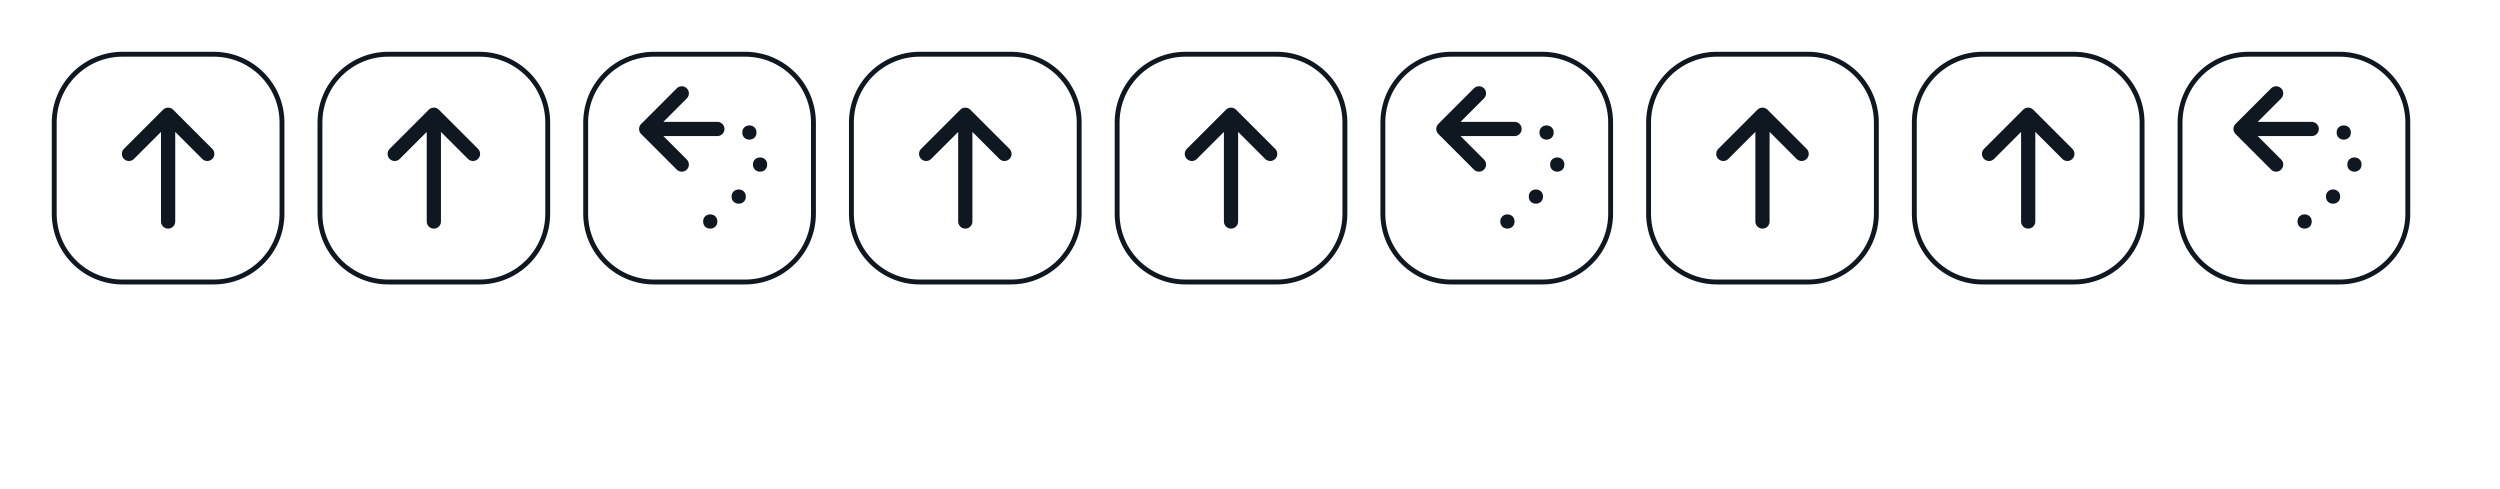
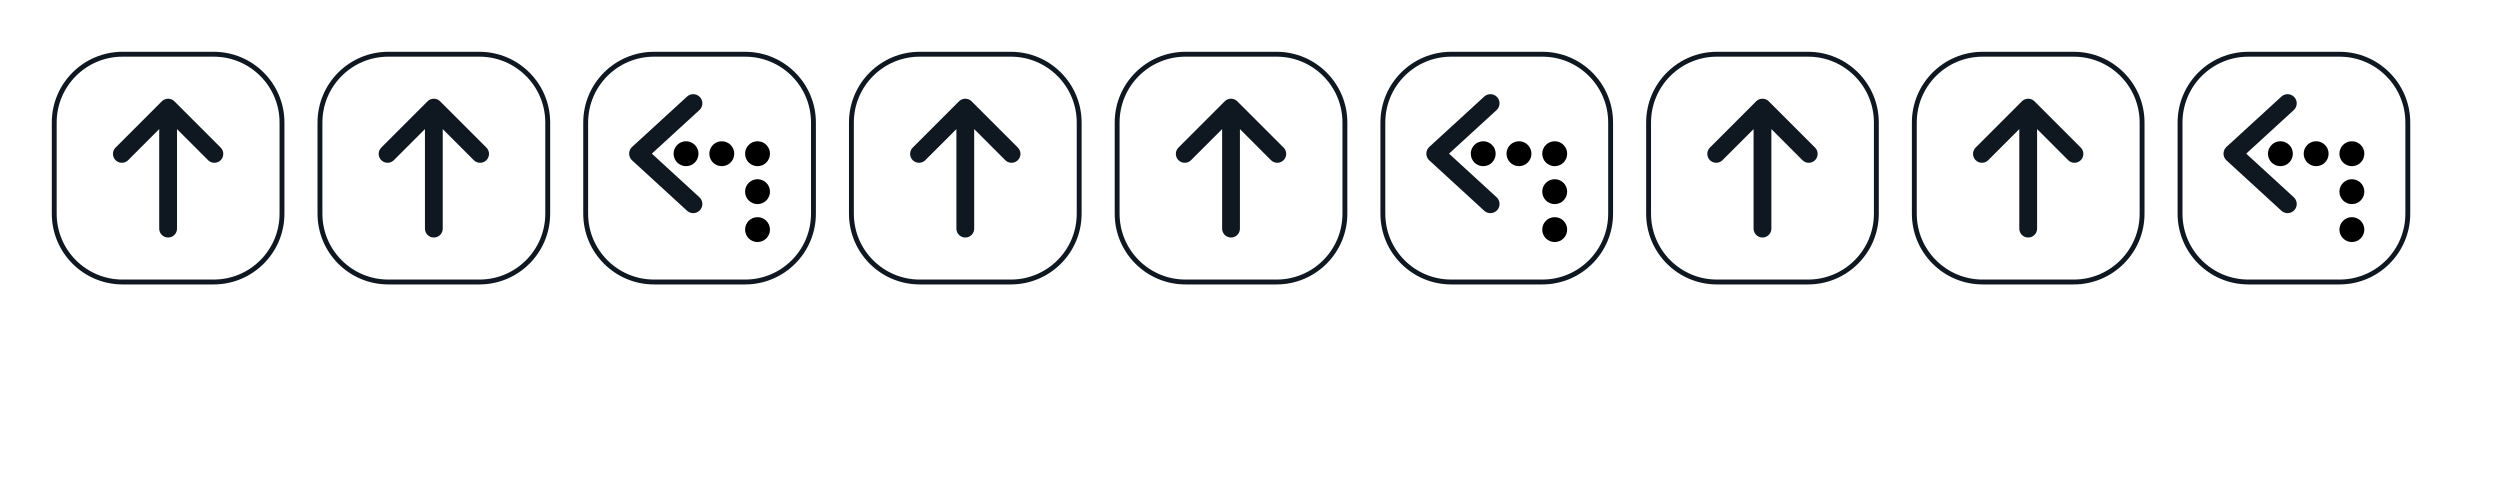
<svg xmlns="http://www.w3.org/2000/svg" width="461" height="90" viewBox="0 0 461 90">
  <path fill-rule="nonzero" fill="rgb(100%, 100%, 100%)" fill-opacity="1" stroke-width="0.9" stroke-linecap="butt" stroke-linejoin="miter" stroke="rgb(6%, 9%, 13%)" stroke-opacity="1" stroke-miterlimit="10" d="M 39.398 10 C 46.359 10 52 15.641 52 22.602 L 52 39.398 C 52 46.359 46.359 52 39.398 52 L 22.602 52 C 15.641 52 10 46.359 10 39.398 L 10 22.602 C 10 15.641 15.641 10 22.602 10 Z M 39.398 10 " />
-   <path fill="none" stroke-width="4" stroke-linecap="round" stroke-linejoin="round" stroke="rgb(6%, 9%, 13%)" stroke-opacity="1" stroke-miterlimit="10" d="M 32 47 L 32 17 L 21 28 M 32 17 L 43 28 " transform="matrix(0.65625, 0, 0, 0.65625, 10, 10)" />
+   <path fill="none" stroke-width="5" stroke-linecap="round" stroke-linejoin="round" stroke="rgb(5.882%, 9.02%, 12.941%)" stroke-opacity="1" stroke-miterlimit="4" d="M 32 49 L 32 15 M 19 28 L 32 15 L 45 28 " transform="matrix(0.65625, 0, 0, 0.65625, 10, 10)" />
  <path fill-rule="nonzero" fill="rgb(100%, 100%, 100%)" fill-opacity="1" stroke-width="0.9" stroke-linecap="butt" stroke-linejoin="miter" stroke="rgb(6%, 9%, 13%)" stroke-opacity="1" stroke-miterlimit="10" d="M 88.398 10 C 95.359 10 101 15.641 101 22.602 L 101 39.398 C 101 46.359 95.359 52 88.398 52 L 71.602 52 C 64.641 52 59 46.359 59 39.398 L 59 22.602 C 59 15.641 64.641 10 71.602 10 Z M 88.398 10 " />
-   <path fill="none" stroke-width="4" stroke-linecap="round" stroke-linejoin="round" stroke="rgb(6%, 9%, 13%)" stroke-opacity="1" stroke-miterlimit="10" d="M 32 47 L 32 17 L 21 28 M 32 17 L 43 28 " transform="matrix(0.65625, 0, 0, 0.65625, 59, 10)" />
+   <path fill="none" stroke-width="5" stroke-linecap="round" stroke-linejoin="round" stroke="rgb(5.882%, 9.02%, 12.941%)" stroke-opacity="1" stroke-miterlimit="4" d="M 32 49 L 32 15 M 19 28 L 32 15 L 45 28 " transform="matrix(0.65625, 0, 0, 0.65625, 59, 10)" />
  <path fill-rule="nonzero" fill="rgb(100%, 100%, 100%)" fill-opacity="1" stroke-width="0.9" stroke-linecap="butt" stroke-linejoin="miter" stroke="rgb(6%, 9%, 13%)" stroke-opacity="1" stroke-miterlimit="10" d="M 137.398 10 C 144.359 10 150 15.641 150 22.602 L 150 39.398 C 150 46.359 144.359 52 137.398 52 L 120.602 52 C 113.641 52 108 46.359 108 39.398 L 108 22.602 C 108 15.641 113.641 10 120.602 10 Z M 137.398 10 " />
-   <path fill="none" stroke-width="4" stroke-linecap="round" stroke-linejoin="round" stroke="rgb(6%, 9%, 13%)" stroke-opacity="1" stroke-miterlimit="10" d="M 27 21 L 47 21 L 37 11 M 47 21 L 37 31 " transform="matrix(-0.65625, 0, 0, 0.65625, 150, 10)" />
-   <path fill-rule="nonzero" fill="rgb(6%, 9%, 13%)" fill-opacity="1" d="M 136.875 24.438 C 136.875 26.188 139.5 26.188 139.5 24.438 C 139.5 22.688 136.875 22.688 136.875 24.438 " />
-   <path fill-rule="nonzero" fill="rgb(6%, 9%, 13%)" fill-opacity="1" d="M 138.844 30.344 C 138.844 32.094 141.469 32.094 141.469 30.344 C 141.469 28.594 138.844 28.594 138.844 30.344 " />
-   <path fill-rule="nonzero" fill="rgb(6%, 9%, 13%)" fill-opacity="1" d="M 134.906 36.25 C 134.906 38 137.531 38 137.531 36.25 C 137.531 34.5 134.906 34.5 134.906 36.25 " />
-   <path fill-rule="nonzero" fill="rgb(6%, 9%, 13%)" fill-opacity="1" d="M 129.656 40.844 C 129.656 42.594 132.281 42.594 132.281 40.844 C 132.281 39.094 129.656 39.094 129.656 40.844 " />
+   <path fill="none" stroke-width="5.143" stroke-linecap="round" stroke-linejoin="round" stroke="rgb(5.882%, 9.02%, 12.941%)" stroke-opacity="1" stroke-miterlimit="4" d="M 33.671 13.184 L 49.099 27.321 L 33.671 41.464 " transform="matrix(-0.65625, 0, 0, 0.65625, 149.9246, 10.4024)" />
+   <path fill-rule="nonzero" fill="rgb(0%, 0%, 0%)" fill-opacity="1" d="M 124.211 28.344 C 124.211 29.613 125.238 30.641 126.508 30.641 C 127.773 30.641 128.801 29.613 128.801 28.344 C 128.801 27.078 127.773 26.047 126.508 26.047 C 125.238 26.047 124.211 27.078 124.211 28.344 Z M 124.211 28.344 " />
+   <path fill-rule="nonzero" fill="rgb(0%, 0%, 0%)" fill-opacity="1" d="M 130.801 28.344 C 130.801 29.613 131.828 30.641 133.098 30.641 C 134.363 30.641 135.395 29.613 135.395 28.344 C 135.395 27.078 134.363 26.047 133.098 26.047 C 131.828 26.047 130.801 27.078 130.801 28.344 Z M 130.801 28.344 " />
+   <path fill-rule="nonzero" fill="rgb(0%, 0%, 0%)" fill-opacity="1" d="M 137.391 28.344 C 137.391 29.613 138.422 30.641 139.688 30.641 C 140.957 30.641 141.984 29.613 141.984 28.344 C 141.984 27.078 140.957 26.047 139.688 26.047 C 138.422 26.047 137.391 27.078 137.391 28.344 Z M 137.391 28.344 " />
+   <path fill-rule="nonzero" fill="rgb(0%, 0%, 0%)" fill-opacity="1" d="M 137.391 35.34 C 137.391 36.609 138.422 37.637 139.688 37.637 C 140.957 37.637 141.984 36.609 141.984 35.34 C 141.984 34.074 140.957 33.047 139.688 33.047 C 138.422 33.047 137.391 34.074 137.391 35.34 Z M 137.391 35.34 " />
+   <path fill-rule="nonzero" fill="rgb(0%, 0%, 0%)" fill-opacity="1" d="M 137.391 42.34 C 137.391 43.605 138.422 44.633 139.688 44.633 C 140.957 44.633 141.984 43.605 141.984 42.34 C 141.984 41.07 140.957 40.043 139.688 40.043 C 138.422 40.043 137.391 41.07 137.391 42.34 Z M 137.391 42.34 " />
  <path fill-rule="nonzero" fill="rgb(100%, 100%, 100%)" fill-opacity="1" stroke-width="0.9" stroke-linecap="butt" stroke-linejoin="miter" stroke="rgb(6%, 9%, 13%)" stroke-opacity="1" stroke-miterlimit="10" d="M 186.398 10 C 193.359 10 199 15.641 199 22.602 L 199 39.398 C 199 46.359 193.359 52 186.398 52 L 169.602 52 C 162.641 52 157 46.359 157 39.398 L 157 22.602 C 157 15.641 162.641 10 169.602 10 Z M 186.398 10 " />
-   <path fill="none" stroke-width="4" stroke-linecap="round" stroke-linejoin="round" stroke="rgb(6%, 9%, 13%)" stroke-opacity="1" stroke-miterlimit="10" d="M 32 47 L 32 17 L 21 28 M 32 17 L 43 28 " transform="matrix(0.65625, 0, 0, 0.65625, 157, 10)" />
+   <path fill="none" stroke-width="5" stroke-linecap="round" stroke-linejoin="round" stroke="rgb(5.882%, 9.02%, 12.941%)" stroke-opacity="1" stroke-miterlimit="4" d="M 32 49 L 32 15 M 19 28 L 32 15 L 45 28 " transform="matrix(0.65625, 0, 0, 0.65625, 157, 10)" />
  <path fill-rule="nonzero" fill="rgb(100%, 100%, 100%)" fill-opacity="1" stroke-width="0.9" stroke-linecap="butt" stroke-linejoin="miter" stroke="rgb(6%, 9%, 13%)" stroke-opacity="1" stroke-miterlimit="10" d="M 235.398 10 C 242.359 10 248 15.641 248 22.602 L 248 39.398 C 248 46.359 242.359 52 235.398 52 L 218.602 52 C 211.641 52 206 46.359 206 39.398 L 206 22.602 C 206 15.641 211.641 10 218.602 10 Z M 235.398 10 " />
-   <path fill="none" stroke-width="4" stroke-linecap="round" stroke-linejoin="round" stroke="rgb(6%, 9%, 13%)" stroke-opacity="1" stroke-miterlimit="10" d="M 32 47 L 32 17 L 21 28 M 32 17 L 43 28 " transform="matrix(0.65625, 0, 0, 0.65625, 206, 10)" />
+   <path fill="none" stroke-width="5" stroke-linecap="round" stroke-linejoin="round" stroke="rgb(5.882%, 9.02%, 12.941%)" stroke-opacity="1" stroke-miterlimit="4" d="M 32 49 L 32 15 M 19 28 L 32 15 L 45 28 " transform="matrix(0.65625, 0, 0, 0.65625, 206, 10)" />
  <path fill-rule="nonzero" fill="rgb(100%, 100%, 100%)" fill-opacity="1" stroke-width="0.9" stroke-linecap="butt" stroke-linejoin="miter" stroke="rgb(6%, 9%, 13%)" stroke-opacity="1" stroke-miterlimit="10" d="M 284.398 10 C 291.359 10 297 15.641 297 22.602 L 297 39.398 C 297 46.359 291.359 52 284.398 52 L 267.602 52 C 260.641 52 255 46.359 255 39.398 L 255 22.602 C 255 15.641 260.641 10 267.602 10 Z M 284.398 10 " />
-   <path fill="none" stroke-width="4" stroke-linecap="round" stroke-linejoin="round" stroke="rgb(6%, 9%, 13%)" stroke-opacity="1" stroke-miterlimit="10" d="M 27 21 L 47 21 L 37 11 M 47 21 L 37 31 " transform="matrix(-0.65625, 0, 0, 0.65625, 297, 10)" />
-   <path fill-rule="nonzero" fill="rgb(6%, 9%, 13%)" fill-opacity="1" d="M 283.875 24.438 C 283.875 26.188 286.5 26.188 286.5 24.438 C 286.5 22.688 283.875 22.688 283.875 24.438 " />
-   <path fill-rule="nonzero" fill="rgb(6%, 9%, 13%)" fill-opacity="1" d="M 285.844 30.344 C 285.844 32.094 288.469 32.094 288.469 30.344 C 288.469 28.594 285.844 28.594 285.844 30.344 " />
-   <path fill-rule="nonzero" fill="rgb(6%, 9%, 13%)" fill-opacity="1" d="M 281.906 36.25 C 281.906 38 284.531 38 284.531 36.25 C 284.531 34.5 281.906 34.5 281.906 36.25 " />
-   <path fill-rule="nonzero" fill="rgb(6%, 9%, 13%)" fill-opacity="1" d="M 276.656 40.844 C 276.656 42.594 279.281 42.594 279.281 40.844 C 279.281 39.094 276.656 39.094 276.656 40.844 " />
+   <path fill="none" stroke-width="5.143" stroke-linecap="round" stroke-linejoin="round" stroke="rgb(5.882%, 9.02%, 12.941%)" stroke-opacity="1" stroke-miterlimit="4" d="M 33.671 13.184 L 49.099 27.321 L 33.671 41.464 " transform="matrix(-0.65625, 0, 0, 0.65625, 296.9246, 10.4024)" />
+   <path fill-rule="nonzero" fill="rgb(0%, 0%, 0%)" fill-opacity="1" d="M 271.211 28.344 C 271.211 29.613 272.238 30.641 273.508 30.641 C 274.773 30.641 275.801 29.613 275.801 28.344 C 275.801 27.078 274.773 26.047 273.508 26.047 C 272.238 26.047 271.211 27.078 271.211 28.344 Z M 271.211 28.344 " />
+   <path fill-rule="nonzero" fill="rgb(0%, 0%, 0%)" fill-opacity="1" d="M 277.801 28.344 C 277.801 29.613 278.828 30.641 280.098 30.641 C 281.363 30.641 282.395 29.613 282.395 28.344 C 282.395 27.078 281.363 26.047 280.098 26.047 C 278.828 26.047 277.801 27.078 277.801 28.344 Z M 277.801 28.344 " />
+   <path fill-rule="nonzero" fill="rgb(0%, 0%, 0%)" fill-opacity="1" d="M 284.391 28.344 C 284.391 29.613 285.422 30.641 286.688 30.641 C 287.957 30.641 288.984 29.613 288.984 28.344 C 288.984 27.078 287.957 26.047 286.688 26.047 C 285.422 26.047 284.391 27.078 284.391 28.344 Z M 284.391 28.344 " />
+   <path fill-rule="nonzero" fill="rgb(0%, 0%, 0%)" fill-opacity="1" d="M 284.391 35.34 C 284.391 36.609 285.422 37.637 286.688 37.637 C 287.957 37.637 288.984 36.609 288.984 35.34 C 288.984 34.074 287.957 33.047 286.688 33.047 C 285.422 33.047 284.391 34.074 284.391 35.34 Z M 284.391 35.34 " />
+   <path fill-rule="nonzero" fill="rgb(0%, 0%, 0%)" fill-opacity="1" d="M 284.391 42.34 C 284.391 43.605 285.422 44.633 286.688 44.633 C 287.957 44.633 288.984 43.605 288.984 42.34 C 288.984 41.07 287.957 40.043 286.688 40.043 C 285.422 40.043 284.391 41.07 284.391 42.34 Z M 284.391 42.34 " />
  <path fill-rule="nonzero" fill="rgb(100%, 100%, 100%)" fill-opacity="1" stroke-width="0.9" stroke-linecap="butt" stroke-linejoin="miter" stroke="rgb(6%, 9%, 13%)" stroke-opacity="1" stroke-miterlimit="10" d="M 333.398 10 C 340.359 10 346 15.641 346 22.602 L 346 39.398 C 346 46.359 340.359 52 333.398 52 L 316.602 52 C 309.641 52 304 46.359 304 39.398 L 304 22.602 C 304 15.641 309.641 10 316.602 10 Z M 333.398 10 " />
-   <path fill="none" stroke-width="4" stroke-linecap="round" stroke-linejoin="round" stroke="rgb(6%, 9%, 13%)" stroke-opacity="1" stroke-miterlimit="10" d="M 32 47 L 32 17 L 21 28 M 32 17 L 43 28 " transform="matrix(0.65625, 0, 0, 0.65625, 304, 10)" />
+   <path fill="none" stroke-width="5" stroke-linecap="round" stroke-linejoin="round" stroke="rgb(5.882%, 9.02%, 12.941%)" stroke-opacity="1" stroke-miterlimit="4" d="M 32 49 L 32 15 M 19 28 L 32 15 L 45 28 " transform="matrix(0.65625, 0, 0, 0.65625, 304, 10)" />
  <path fill-rule="nonzero" fill="rgb(100%, 100%, 100%)" fill-opacity="1" stroke-width="0.9" stroke-linecap="butt" stroke-linejoin="miter" stroke="rgb(6%, 9%, 13%)" stroke-opacity="1" stroke-miterlimit="10" d="M 382.398 10 C 389.359 10 395 15.641 395 22.602 L 395 39.398 C 395 46.359 389.359 52 382.398 52 L 365.602 52 C 358.641 52 353 46.359 353 39.398 L 353 22.602 C 353 15.641 358.641 10 365.602 10 Z M 382.398 10 " />
-   <path fill="none" stroke-width="4" stroke-linecap="round" stroke-linejoin="round" stroke="rgb(6%, 9%, 13%)" stroke-opacity="1" stroke-miterlimit="10" d="M 32 47 L 32 17 L 21 28 M 32 17 L 43 28 " transform="matrix(0.65625, 0, 0, 0.65625, 353, 10)" />
+   <path fill="none" stroke-width="5" stroke-linecap="round" stroke-linejoin="round" stroke="rgb(5.882%, 9.02%, 12.941%)" stroke-opacity="1" stroke-miterlimit="4" d="M 32 49 L 32 15 M 19 28 L 32 15 L 45 28 " transform="matrix(0.65625, 0, 0, 0.65625, 353, 10)" />
  <path fill-rule="nonzero" fill="rgb(100%, 100%, 100%)" fill-opacity="1" stroke-width="0.9" stroke-linecap="butt" stroke-linejoin="miter" stroke="rgb(6%, 9%, 13%)" stroke-opacity="1" stroke-miterlimit="10" d="M 431.398 10 C 438.359 10 444 15.641 444 22.602 L 444 39.398 C 444 46.359 438.359 52 431.398 52 L 414.602 52 C 407.641 52 402 46.359 402 39.398 L 402 22.602 C 402 15.641 407.641 10 414.602 10 Z M 431.398 10 " />
-   <path fill="none" stroke-width="4" stroke-linecap="round" stroke-linejoin="round" stroke="rgb(6%, 9%, 13%)" stroke-opacity="1" stroke-miterlimit="10" d="M 27 21 L 47 21 L 37 11 M 47 21 L 37 31 " transform="matrix(-0.65625, 0, 0, 0.65625, 444, 10)" />
-   <path fill-rule="nonzero" fill="rgb(6%, 9%, 13%)" fill-opacity="1" d="M 430.875 24.438 C 430.875 26.188 433.5 26.188 433.5 24.438 C 433.5 22.688 430.875 22.688 430.875 24.438 " />
-   <path fill-rule="nonzero" fill="rgb(6%, 9%, 13%)" fill-opacity="1" d="M 432.844 30.344 C 432.844 32.094 435.469 32.094 435.469 30.344 C 435.469 28.594 432.844 28.594 432.844 30.344 " />
-   <path fill-rule="nonzero" fill="rgb(6%, 9%, 13%)" fill-opacity="1" d="M 428.906 36.25 C 428.906 38 431.531 38 431.531 36.25 C 431.531 34.5 428.906 34.5 428.906 36.25 " />
-   <path fill-rule="nonzero" fill="rgb(6%, 9%, 13%)" fill-opacity="1" d="M 423.656 40.844 C 423.656 42.594 426.281 42.594 426.281 40.844 C 426.281 39.094 423.656 39.094 423.656 40.844 " />
+   <path fill="none" stroke-width="5.143" stroke-linecap="round" stroke-linejoin="round" stroke="rgb(5.882%, 9.02%, 12.941%)" stroke-opacity="1" stroke-miterlimit="4" d="M 33.671 13.184 L 49.099 27.321 L 33.671 41.464 " transform="matrix(-0.65625, 0, 0, 0.65625, 443.9246, 10.4024)" />
+   <path fill-rule="nonzero" fill="rgb(0%, 0%, 0%)" fill-opacity="1" d="M 418.211 28.344 C 418.211 29.613 419.238 30.641 420.508 30.641 C 421.773 30.641 422.801 29.613 422.801 28.344 C 422.801 27.078 421.773 26.047 420.508 26.047 C 419.238 26.047 418.211 27.078 418.211 28.344 Z M 418.211 28.344 " />
+   <path fill-rule="nonzero" fill="rgb(0%, 0%, 0%)" fill-opacity="1" d="M 424.801 28.344 C 424.801 29.613 425.828 30.641 427.098 30.641 C 428.363 30.641 429.395 29.613 429.395 28.344 C 429.395 27.078 428.363 26.047 427.098 26.047 C 425.828 26.047 424.801 27.078 424.801 28.344 Z M 424.801 28.344 " />
+   <path fill-rule="nonzero" fill="rgb(0%, 0%, 0%)" fill-opacity="1" d="M 431.391 28.344 C 431.391 29.613 432.422 30.641 433.688 30.641 C 434.957 30.641 435.984 29.613 435.984 28.344 C 435.984 27.078 434.957 26.047 433.688 26.047 C 432.422 26.047 431.391 27.078 431.391 28.344 Z M 431.391 28.344 " />
+   <path fill-rule="nonzero" fill="rgb(0%, 0%, 0%)" fill-opacity="1" d="M 431.391 35.34 C 431.391 36.609 432.422 37.637 433.688 37.637 C 434.957 37.637 435.984 36.609 435.984 35.34 C 435.984 34.074 434.957 33.047 433.688 33.047 C 432.422 33.047 431.391 34.074 431.391 35.34 Z M 431.391 35.34 " />
+   <path fill-rule="nonzero" fill="rgb(0%, 0%, 0%)" fill-opacity="1" d="M 431.391 42.34 C 431.391 43.605 432.422 44.633 433.688 44.633 C 434.957 44.633 435.984 43.605 435.984 42.34 C 435.984 41.07 434.957 40.043 433.688 40.043 C 432.422 40.043 431.391 41.07 431.391 42.34 Z M 431.391 42.34 " />
</svg>
